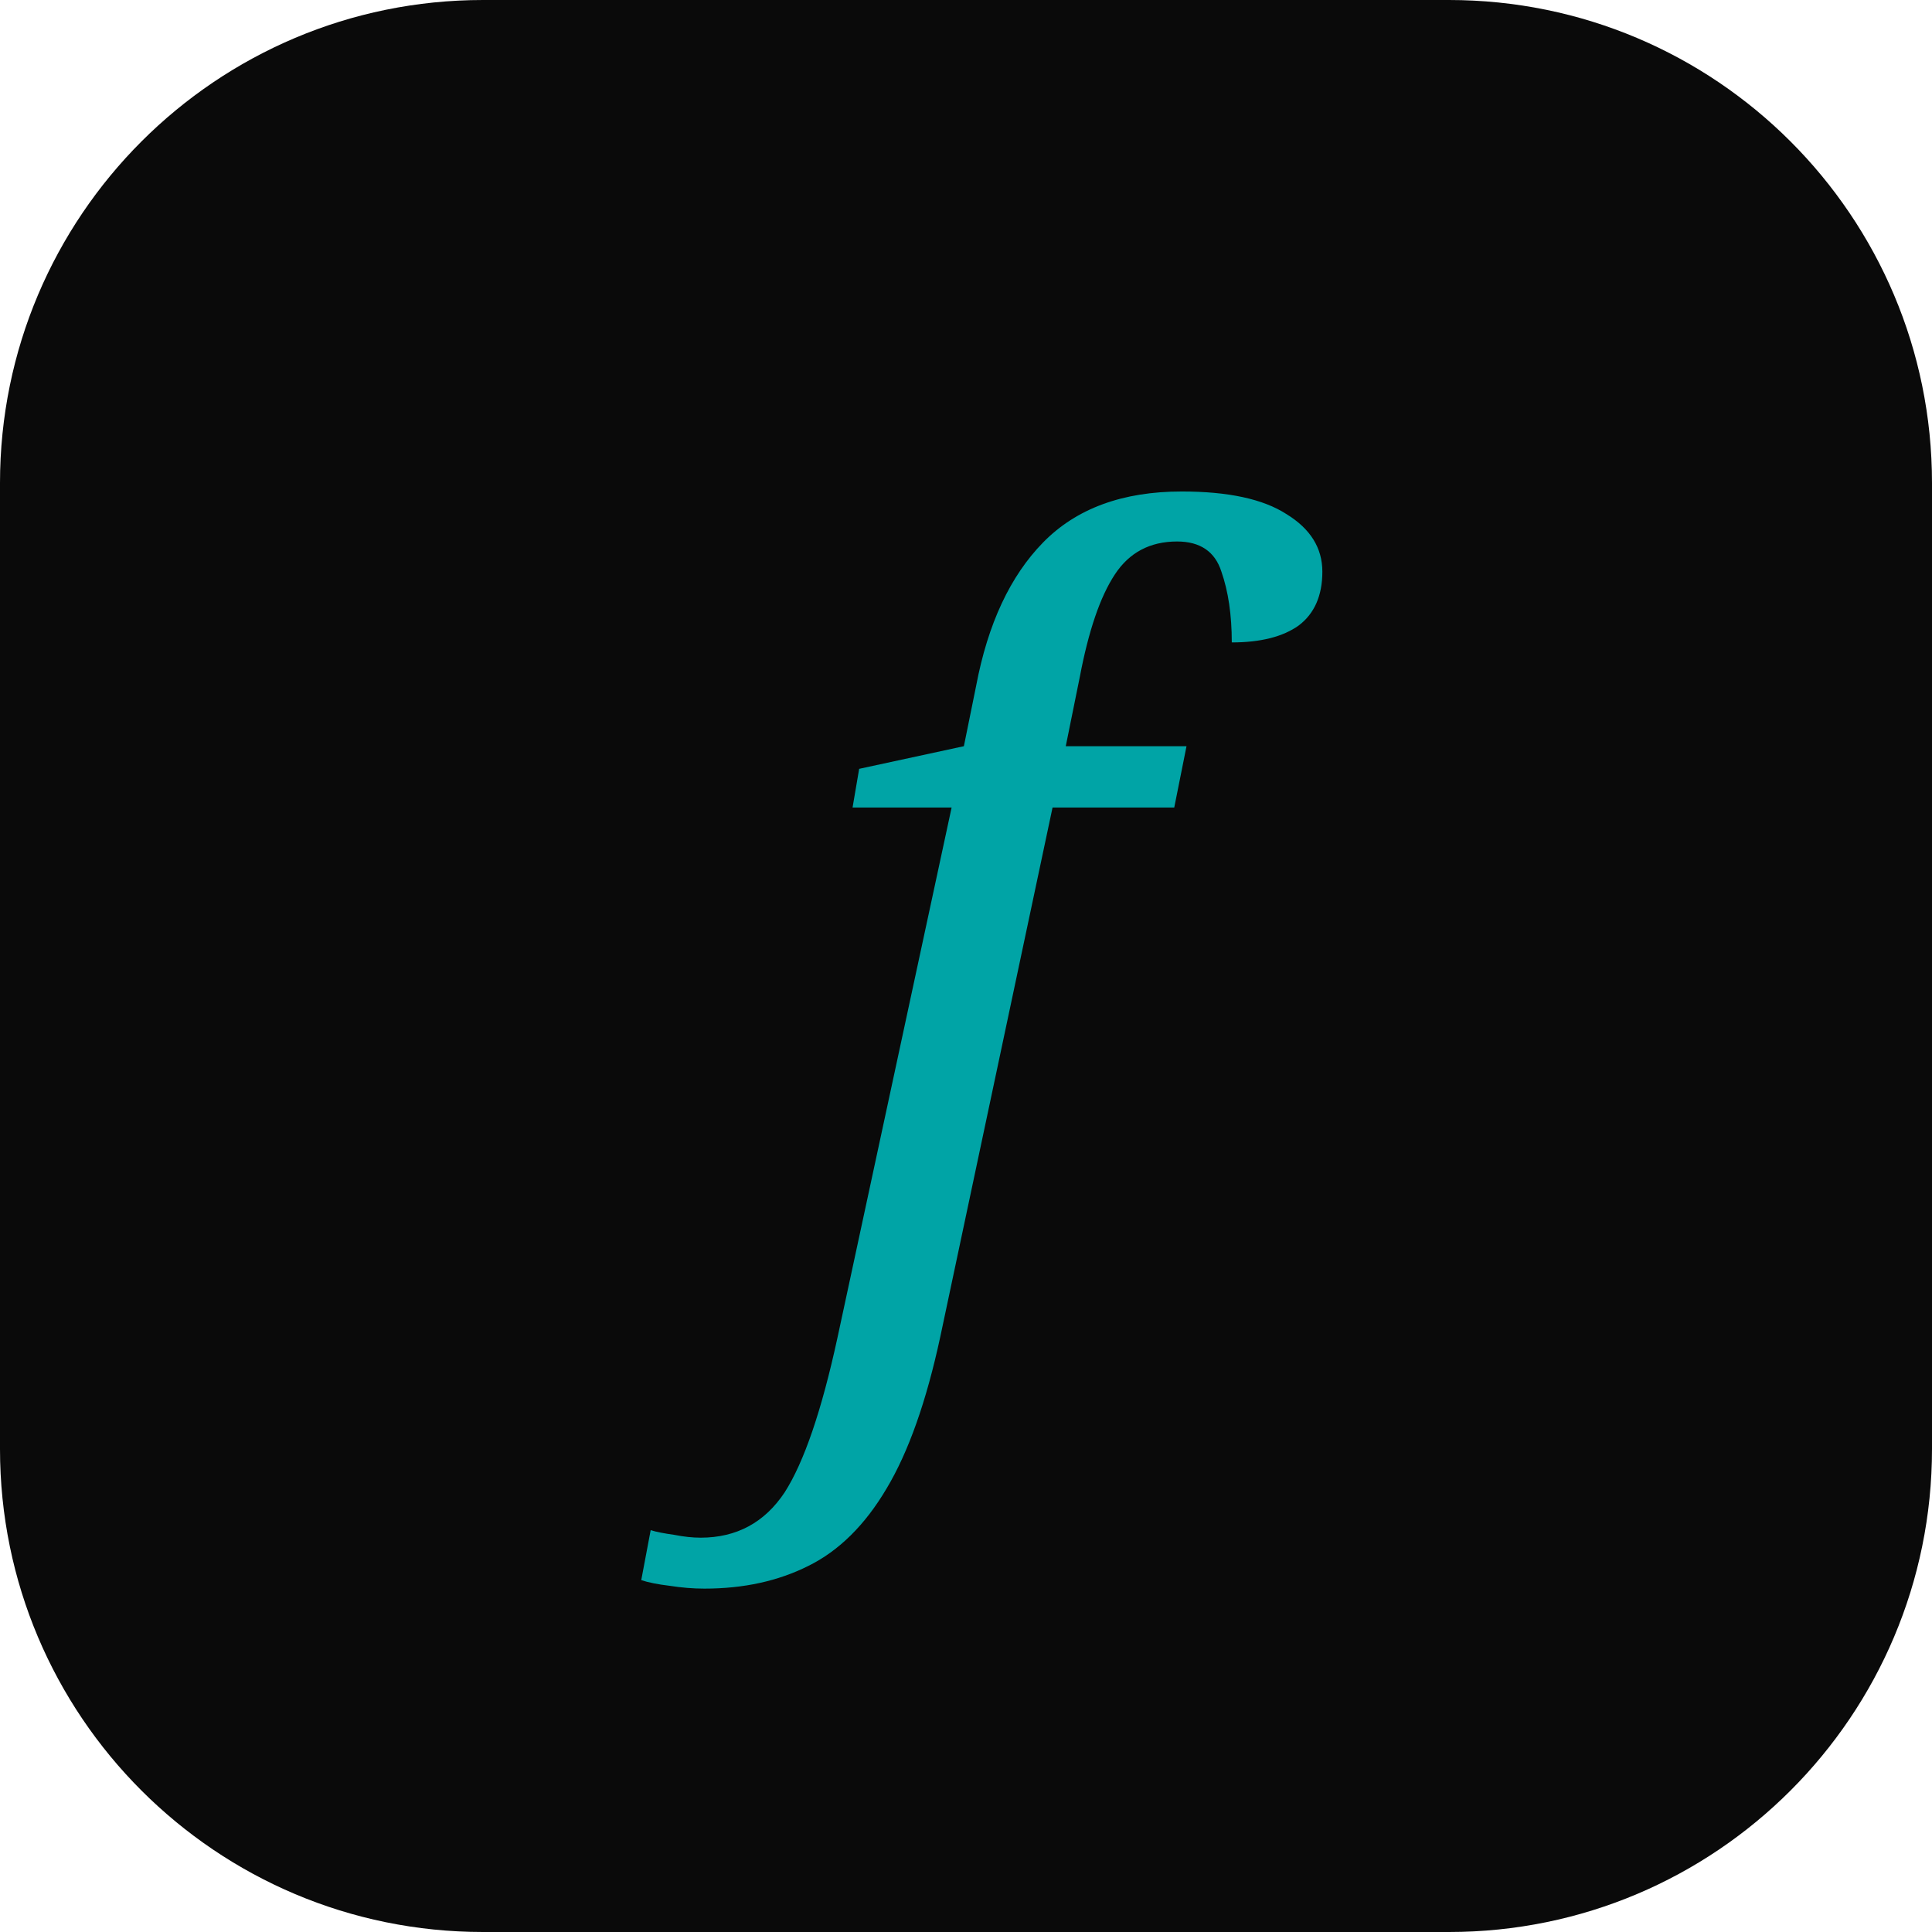
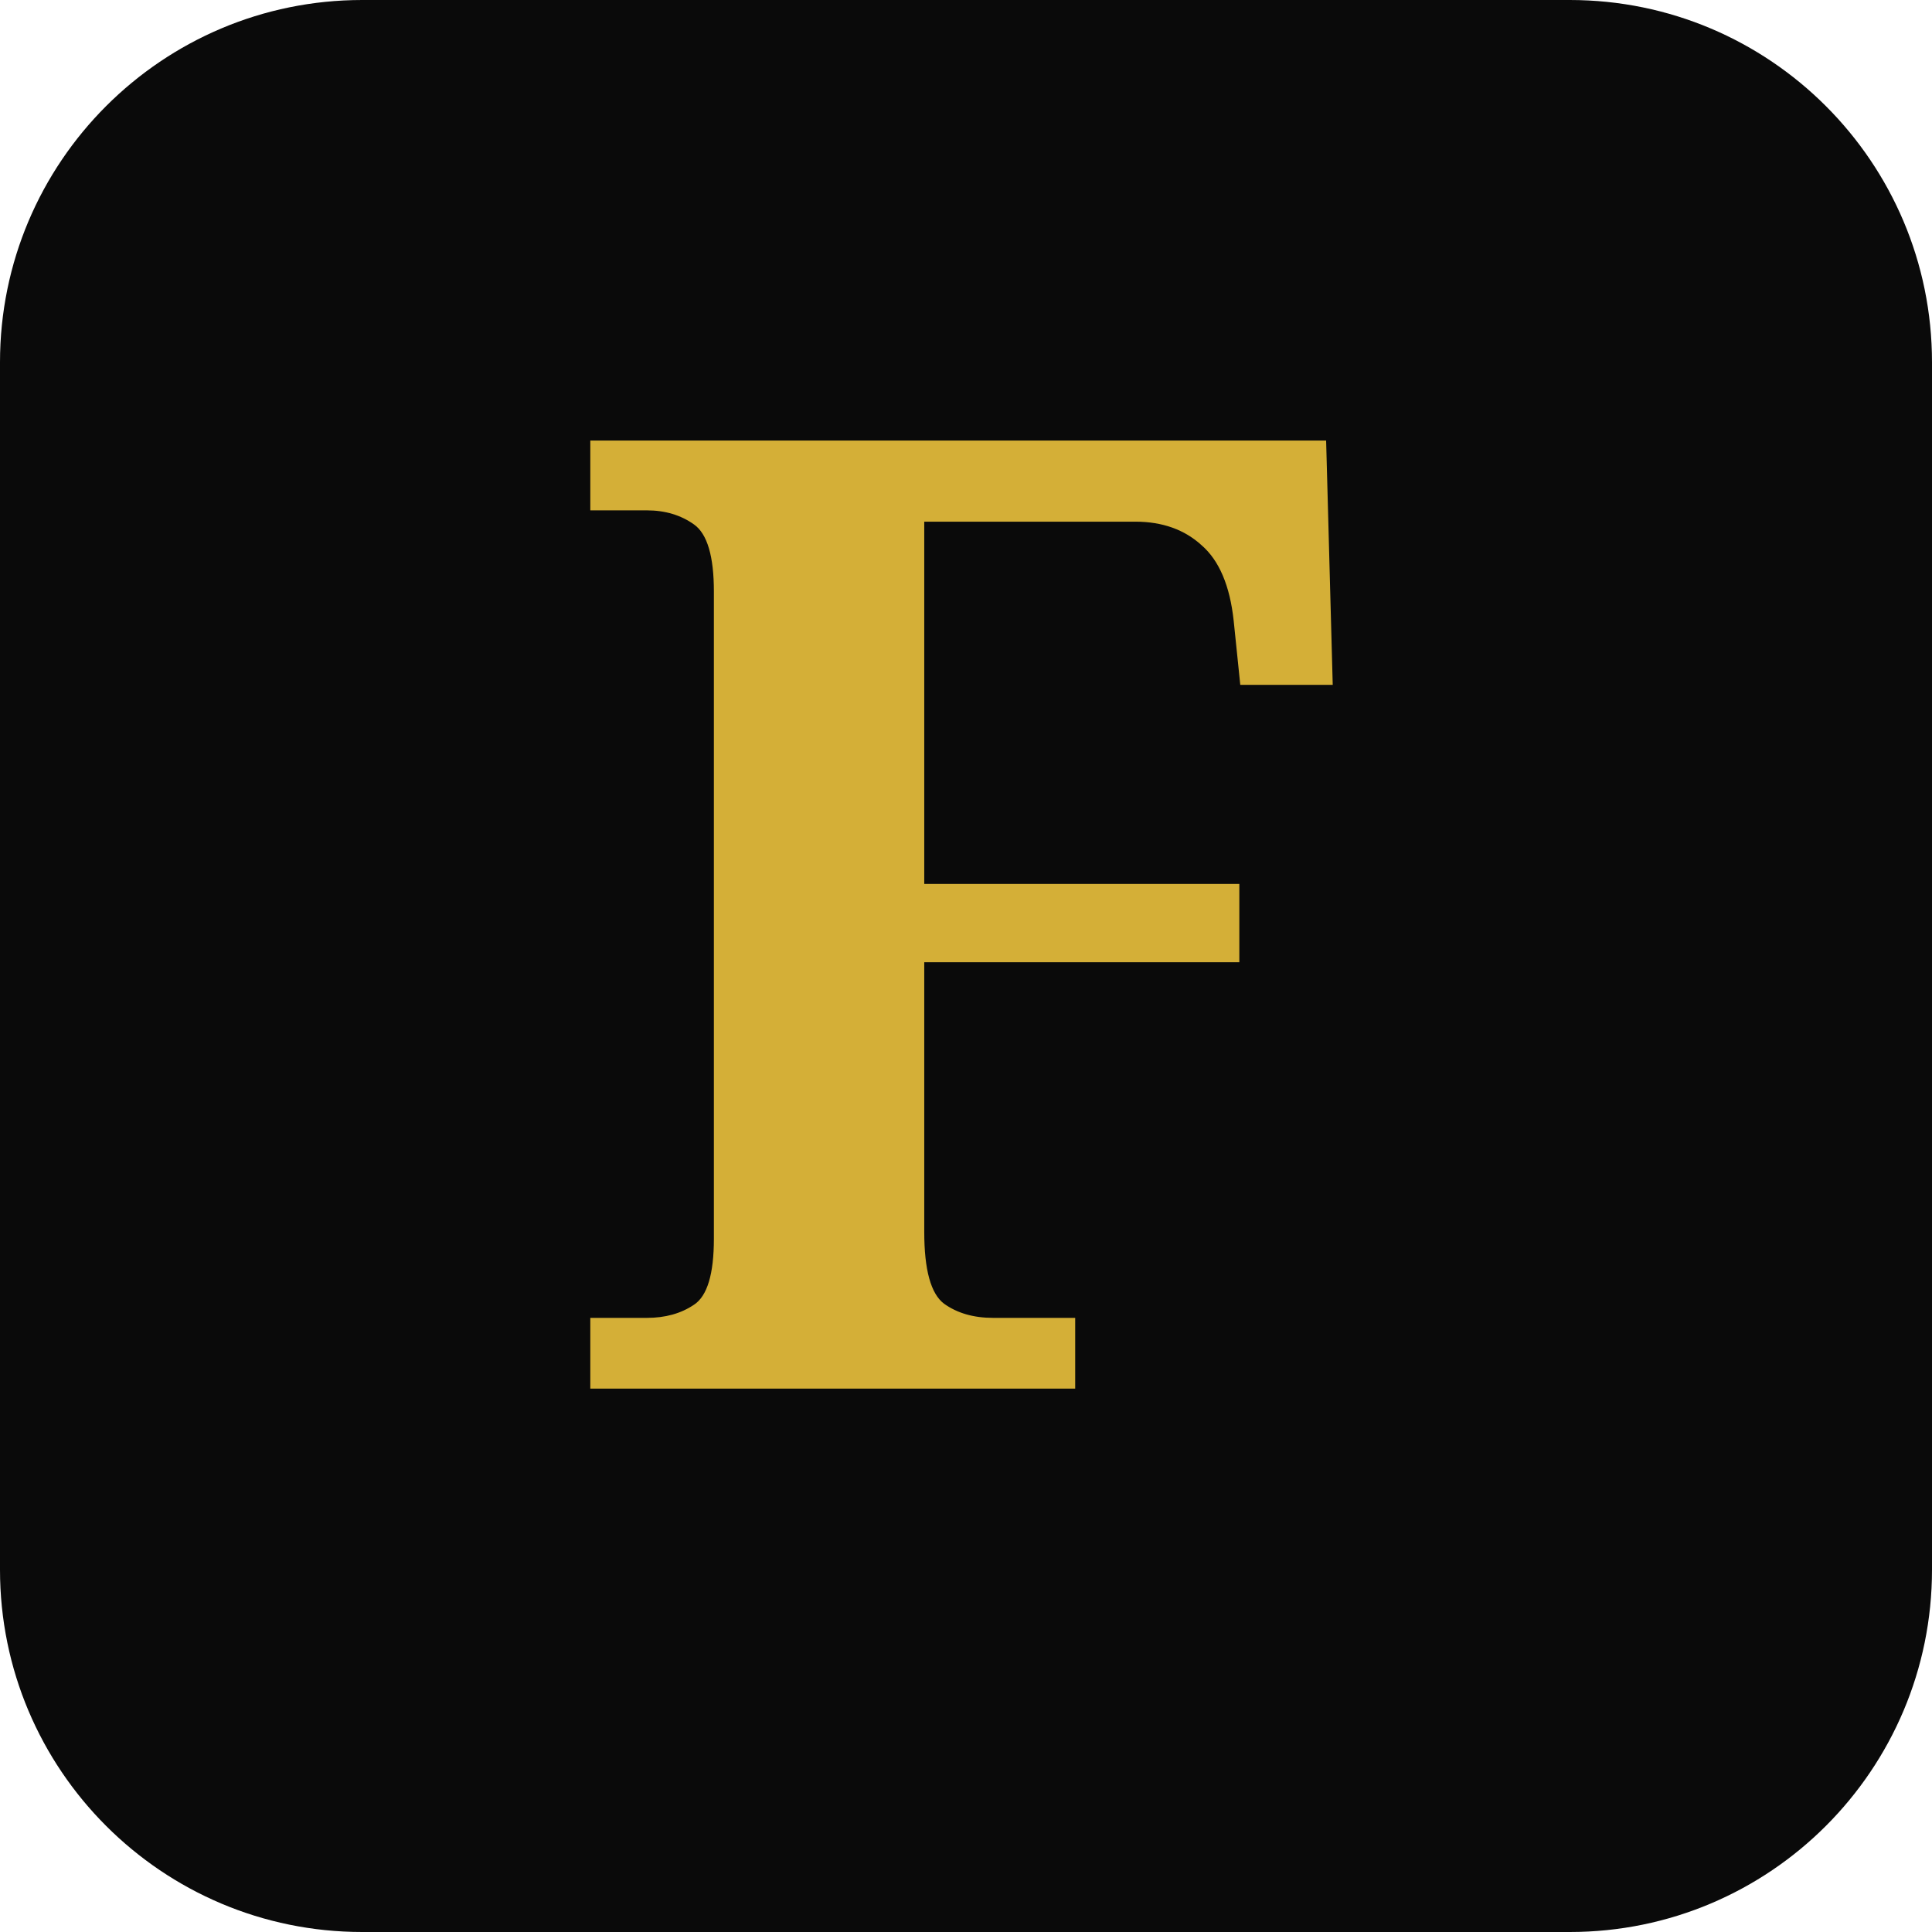
<svg xmlns="http://www.w3.org/2000/svg" width="32" height="32" viewBox="0 0 32 32">
-   <rect width="32" height="32" rx="8" fill="#0A0A0A" />
-   <text x="16" y="22" font-family="Georgia, serif" font-size="18" font-style="italic" fill="#00A4A6" text-anchor="middle">f</text>
+   <rect width="32" height="32" rx="6" fill="#0A0A0A" />
+   <text x="16" y="23" font-family="Georgia, serif" font-size="22" font-weight="bold" fill="#D4AF37" text-anchor="middle">F</text>
</svg>
